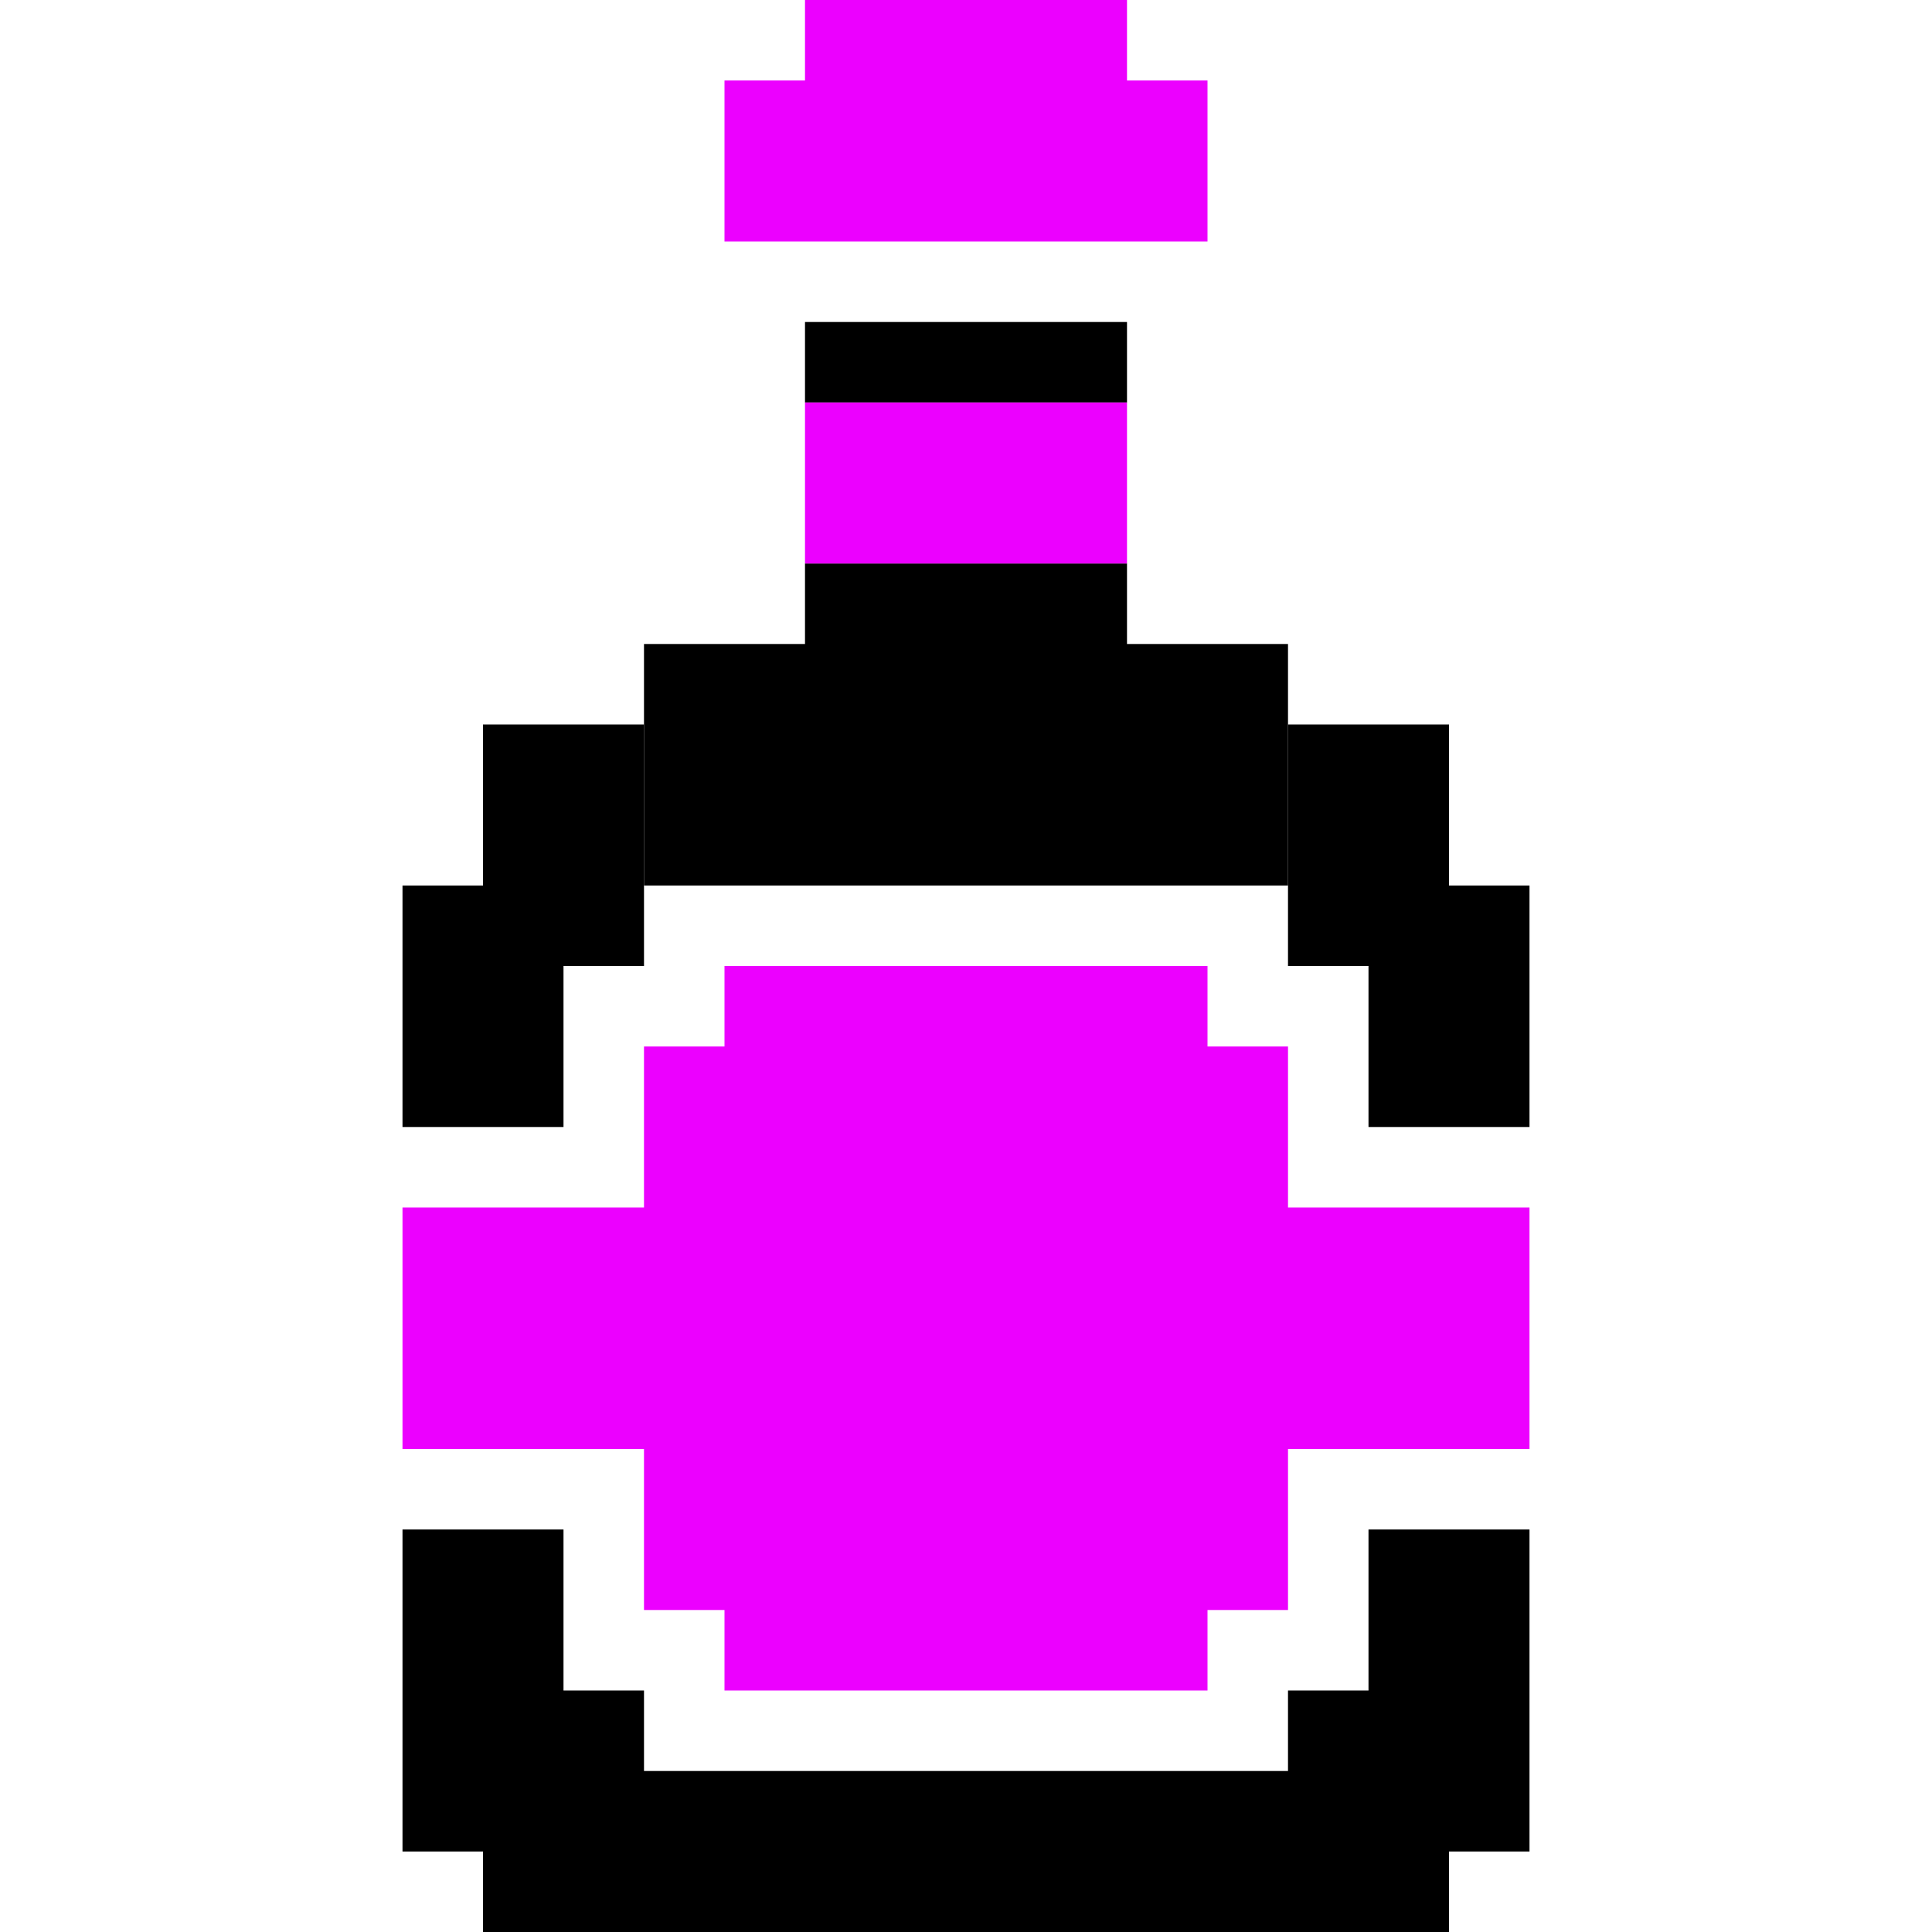
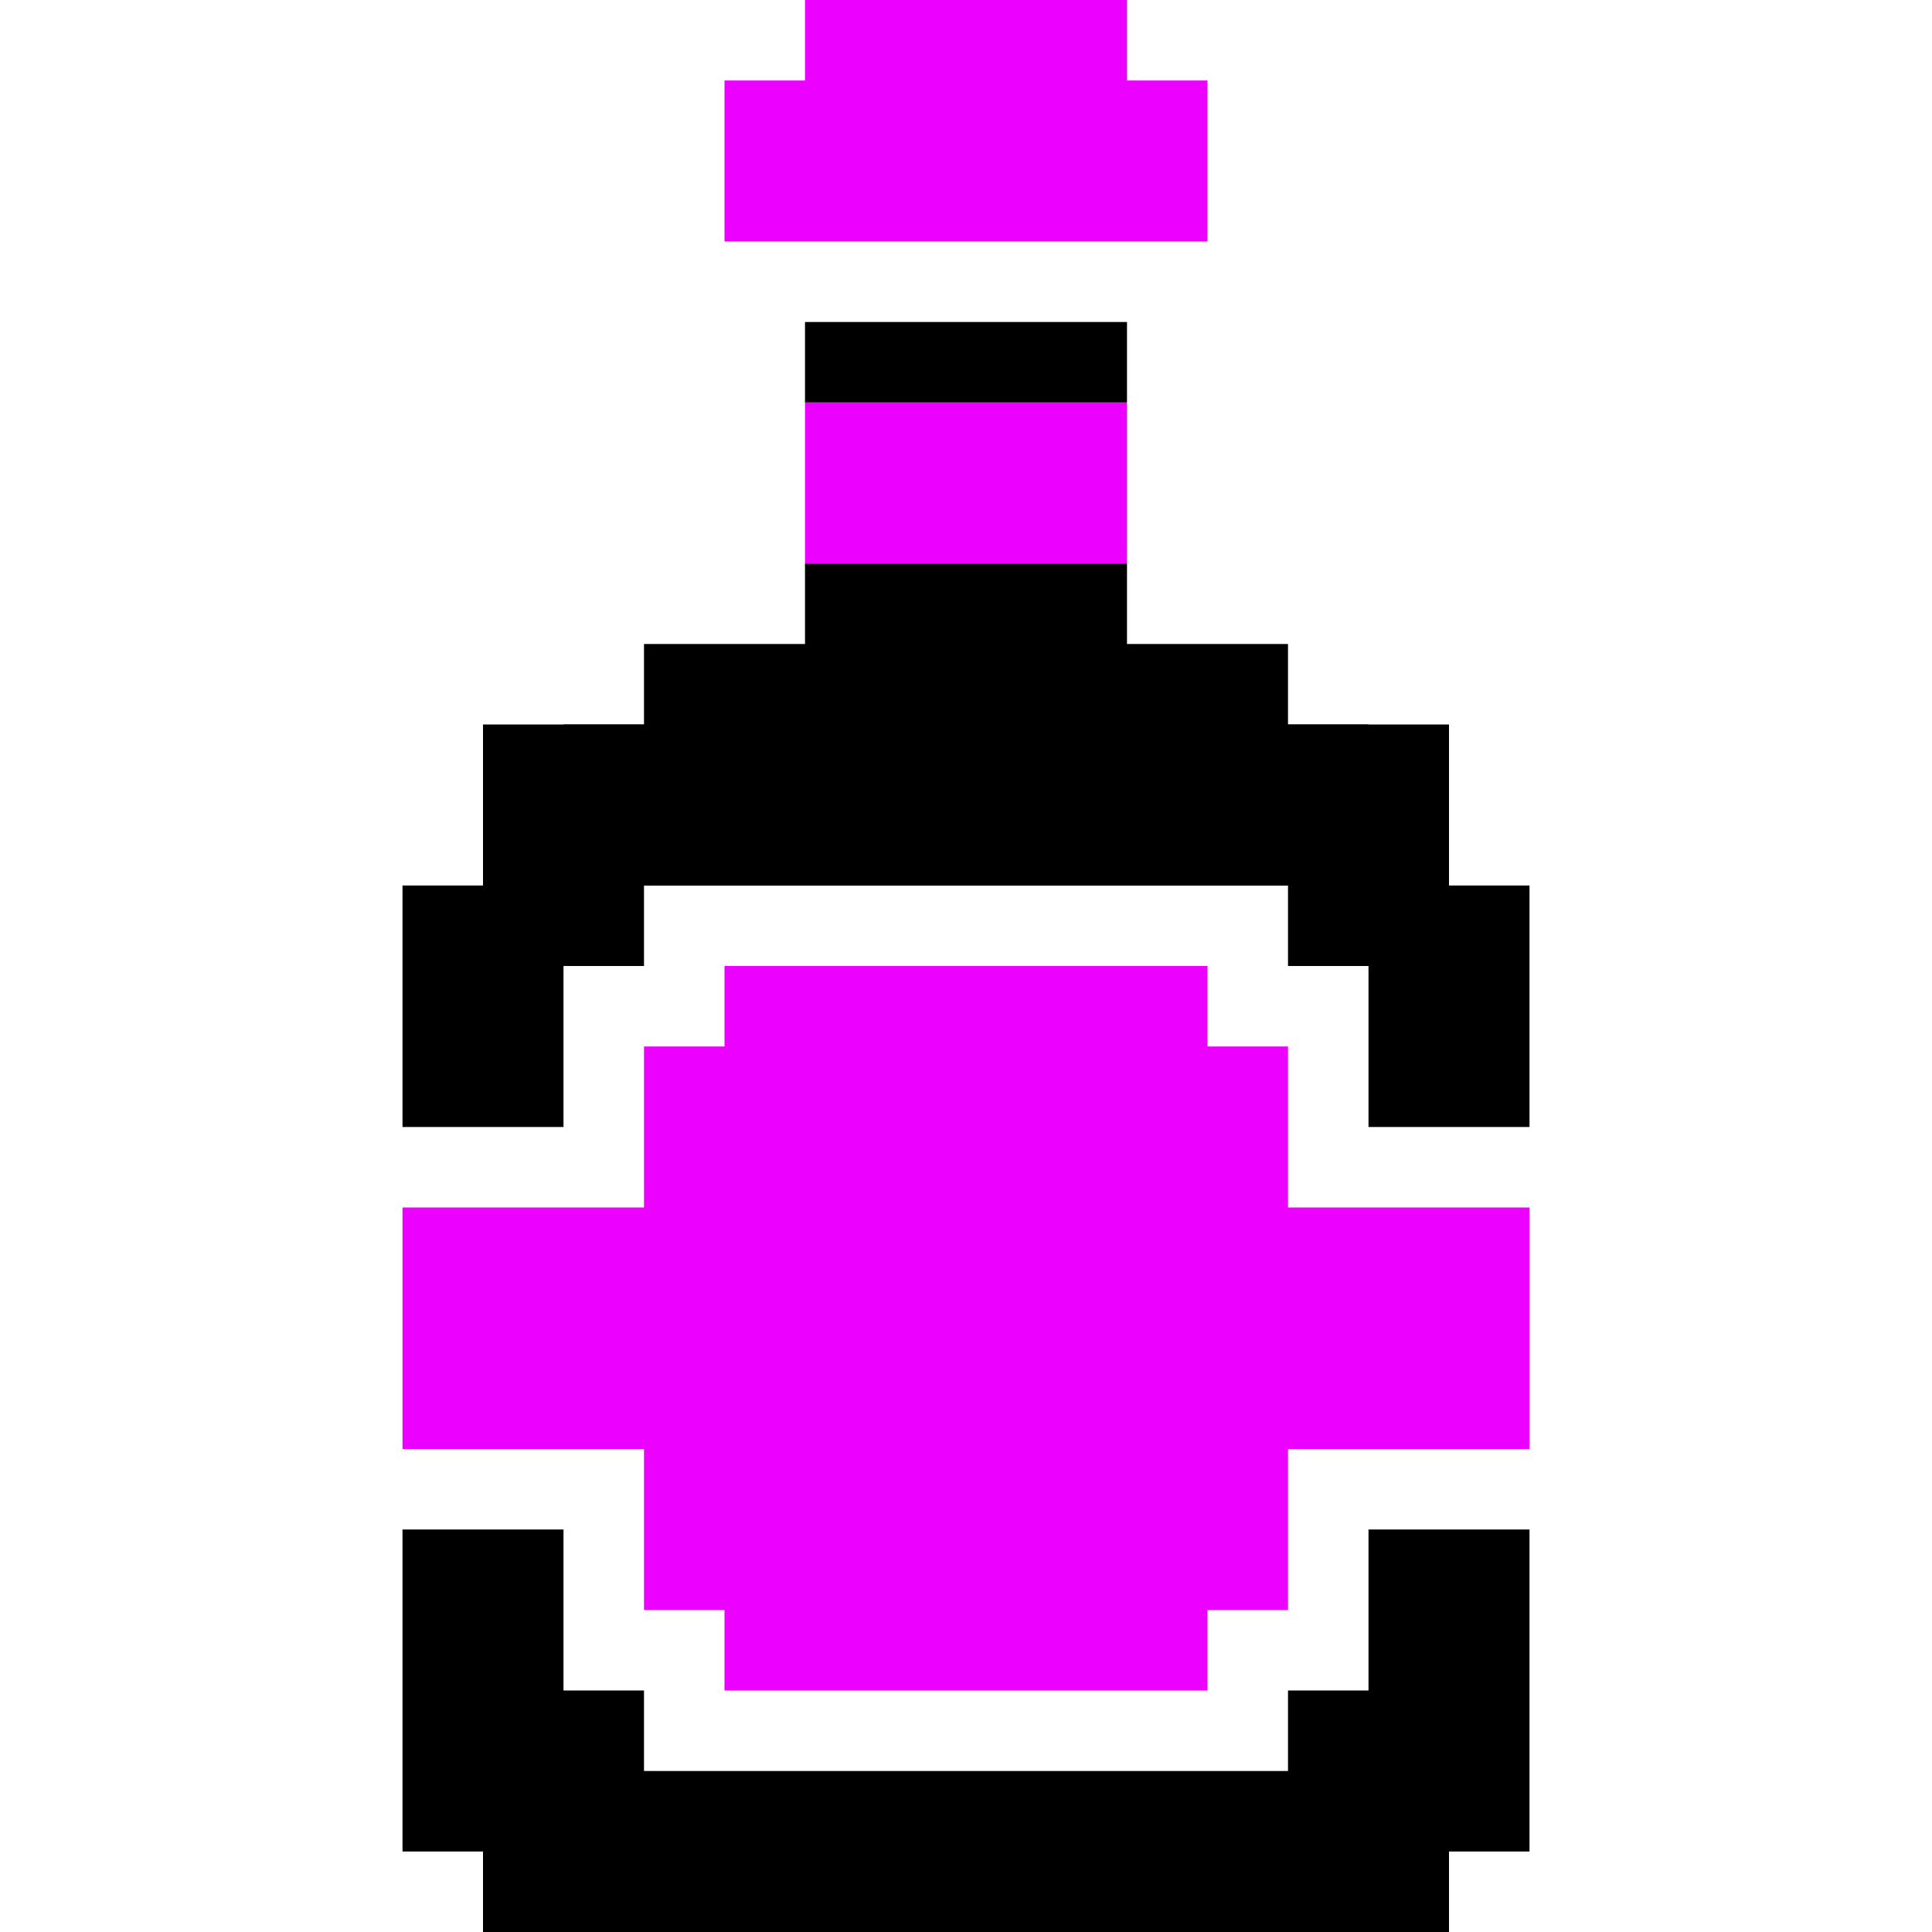
<svg xmlns="http://www.w3.org/2000/svg" width="100%" height="100%" viewBox="0 0 48 48" version="1.1" xml:space="preserve" style="fill-rule:evenodd;clip-rule:evenodd;stroke-linejoin:round;stroke-miterlimit:1.414;">
  <rect id="beer" x="0" y="0" width="48" height="48" style="fill:none;" />
  <rect x="16" y="16" width="16" height="6" />
  <rect x="18" y="2" width="12" height="4" style="fill:#ec00ff;" />
  <rect x="20" y="8" width="8" height="2" />
  <rect x="20" y="14" width="8" height="4" />
  <rect x="12" y="18" width="4" height="6" />
  <rect x="32" y="18" width="4" height="6" />
  <rect x="20" y="0" width="8" height="4" style="fill:#ec00ff;" />
  <rect x="12" y="44" width="24" height="4" />
  <rect x="18" y="24" width="12" height="18" style="fill:#ec00ff;" />
  <rect x="16" y="26" width="16" height="14" style="fill:#ec00ff;" />
  <rect x="10" y="30" width="28" height="6" style="fill:#ec00ff;" />
  <rect x="20" y="10" width="8" height="4" style="fill:#ec00ff;" />
  <rect x="10" y="38" width="4" height="8" />
  <rect x="34" y="38" width="4" height="8" />
  <rect x="34" y="22" width="4" height="6" />
  <rect x="10" y="22" width="4" height="6" />
  <rect x="12" y="42" width="4" height="4" />
  <rect x="32" y="42" width="4" height="4" />
+   <rect x="14" y="18" width="20" height="4" />
</svg>
